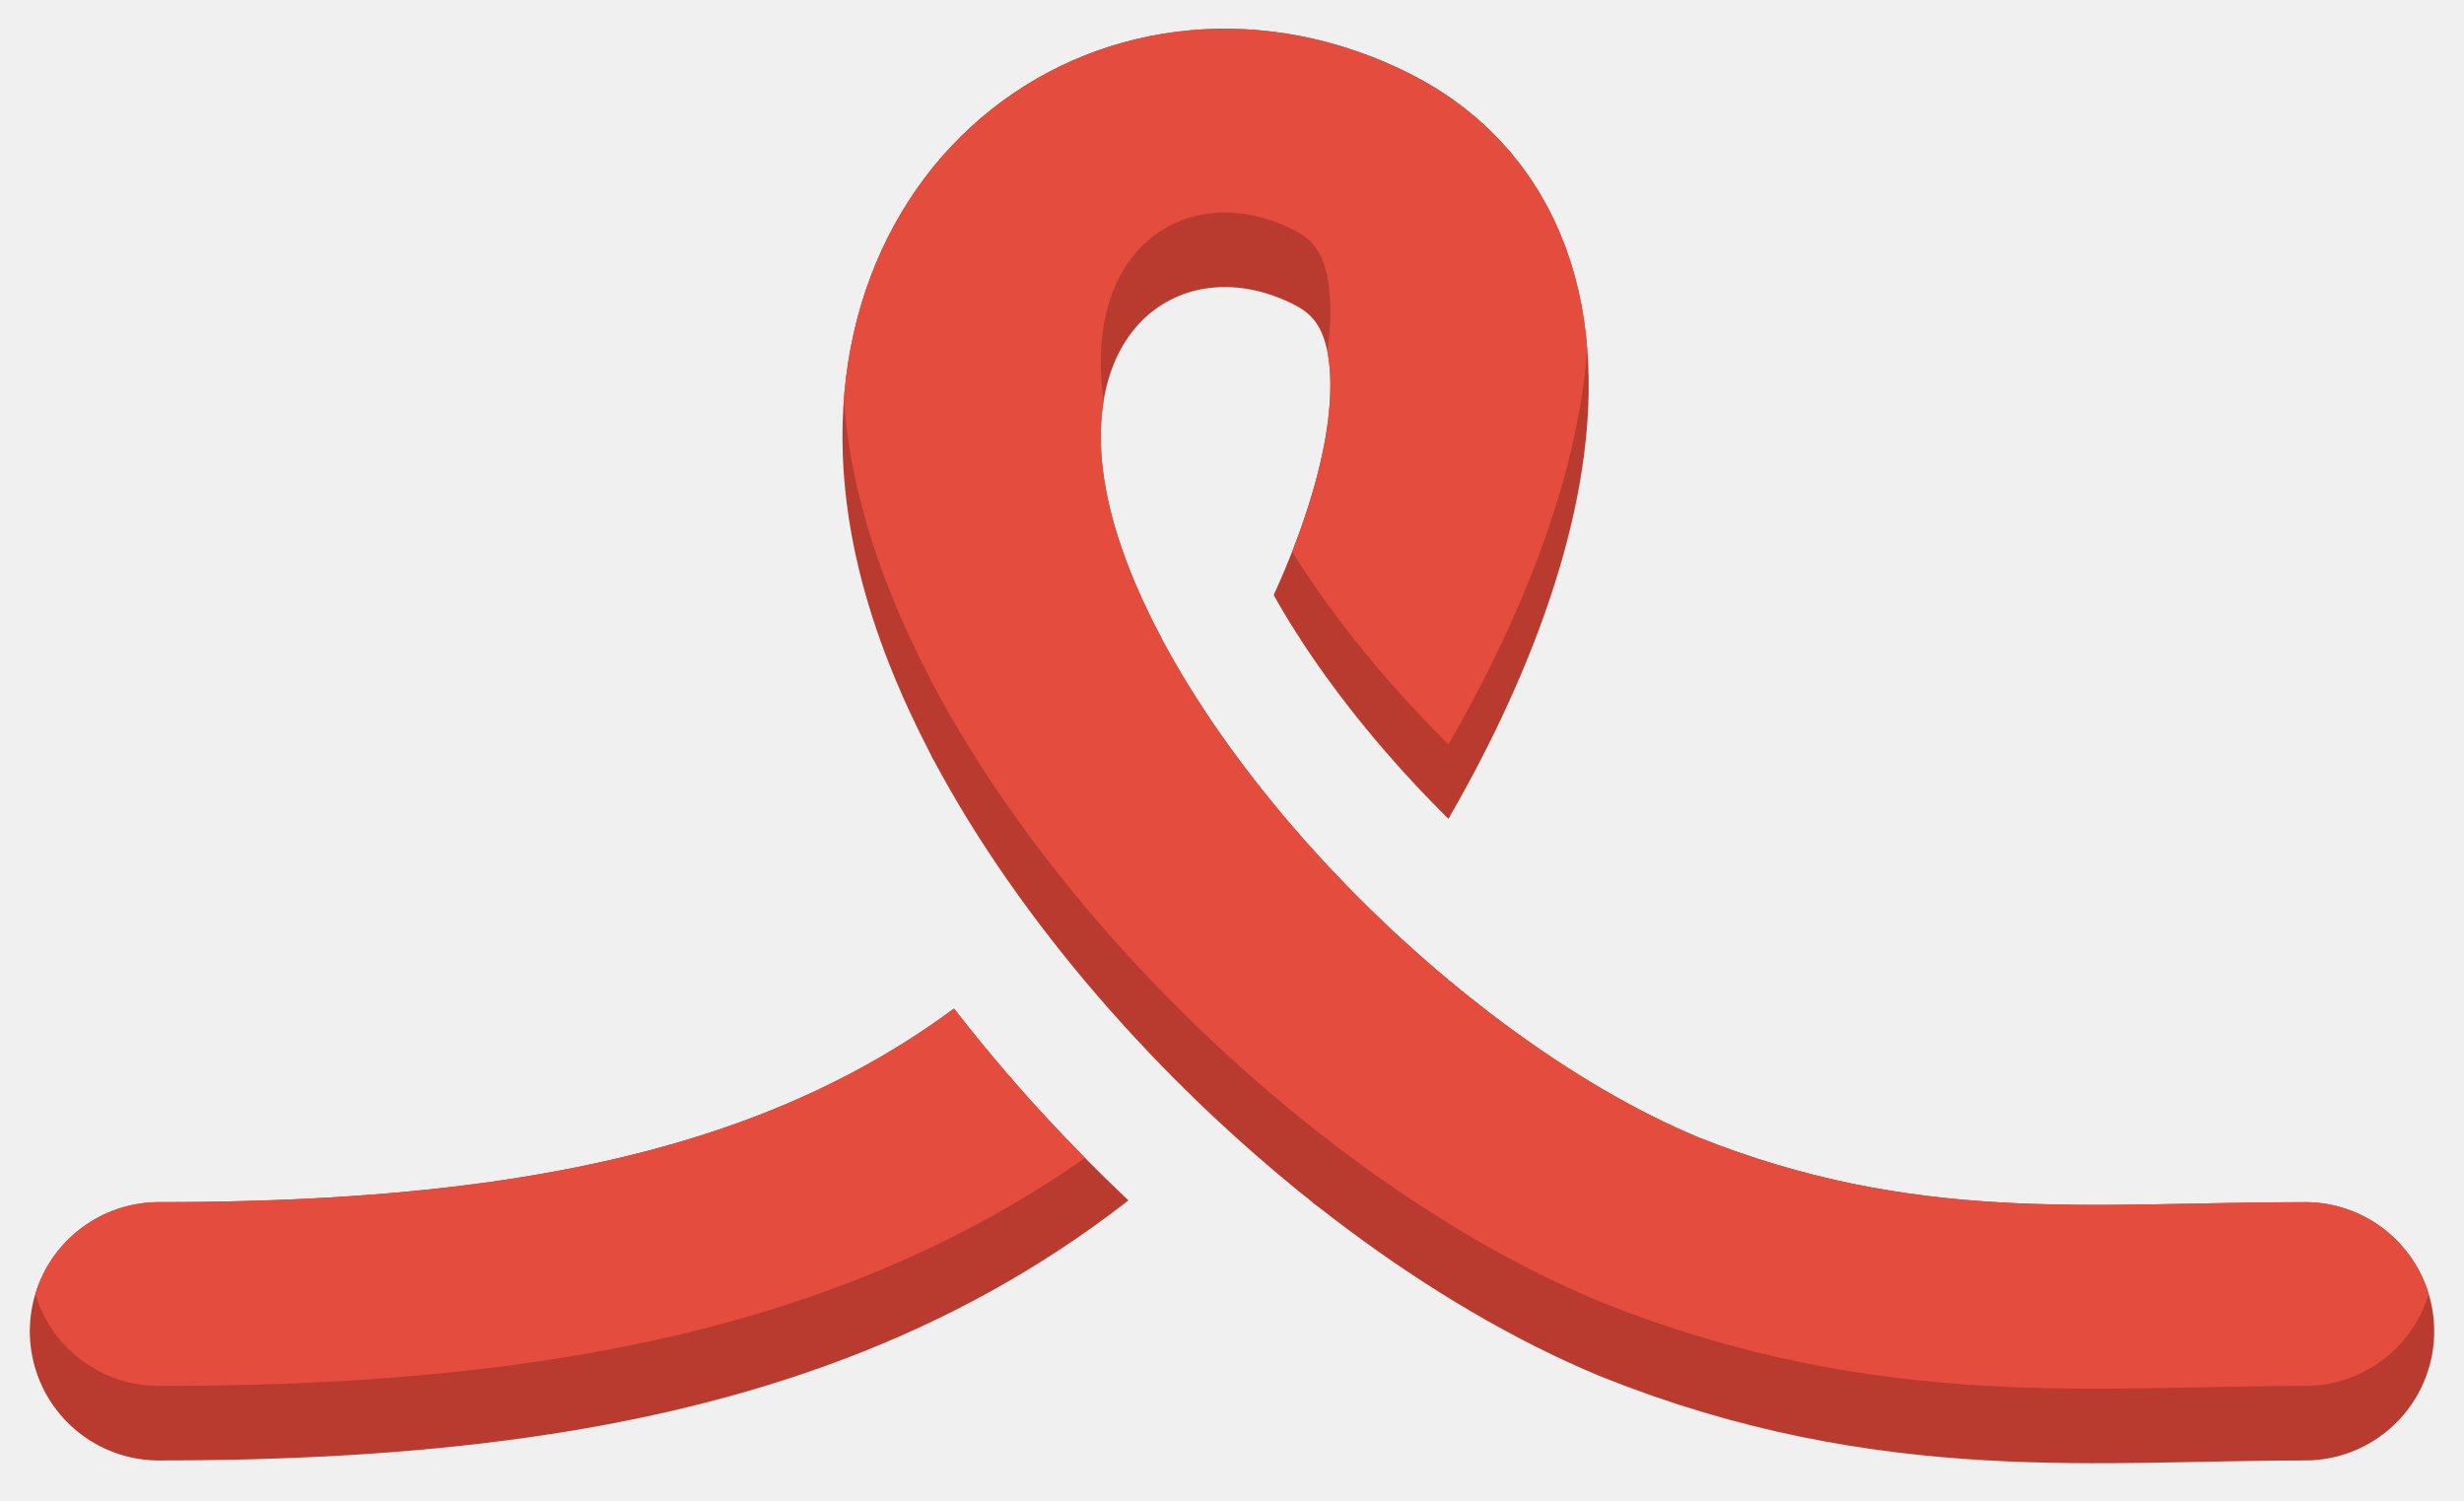
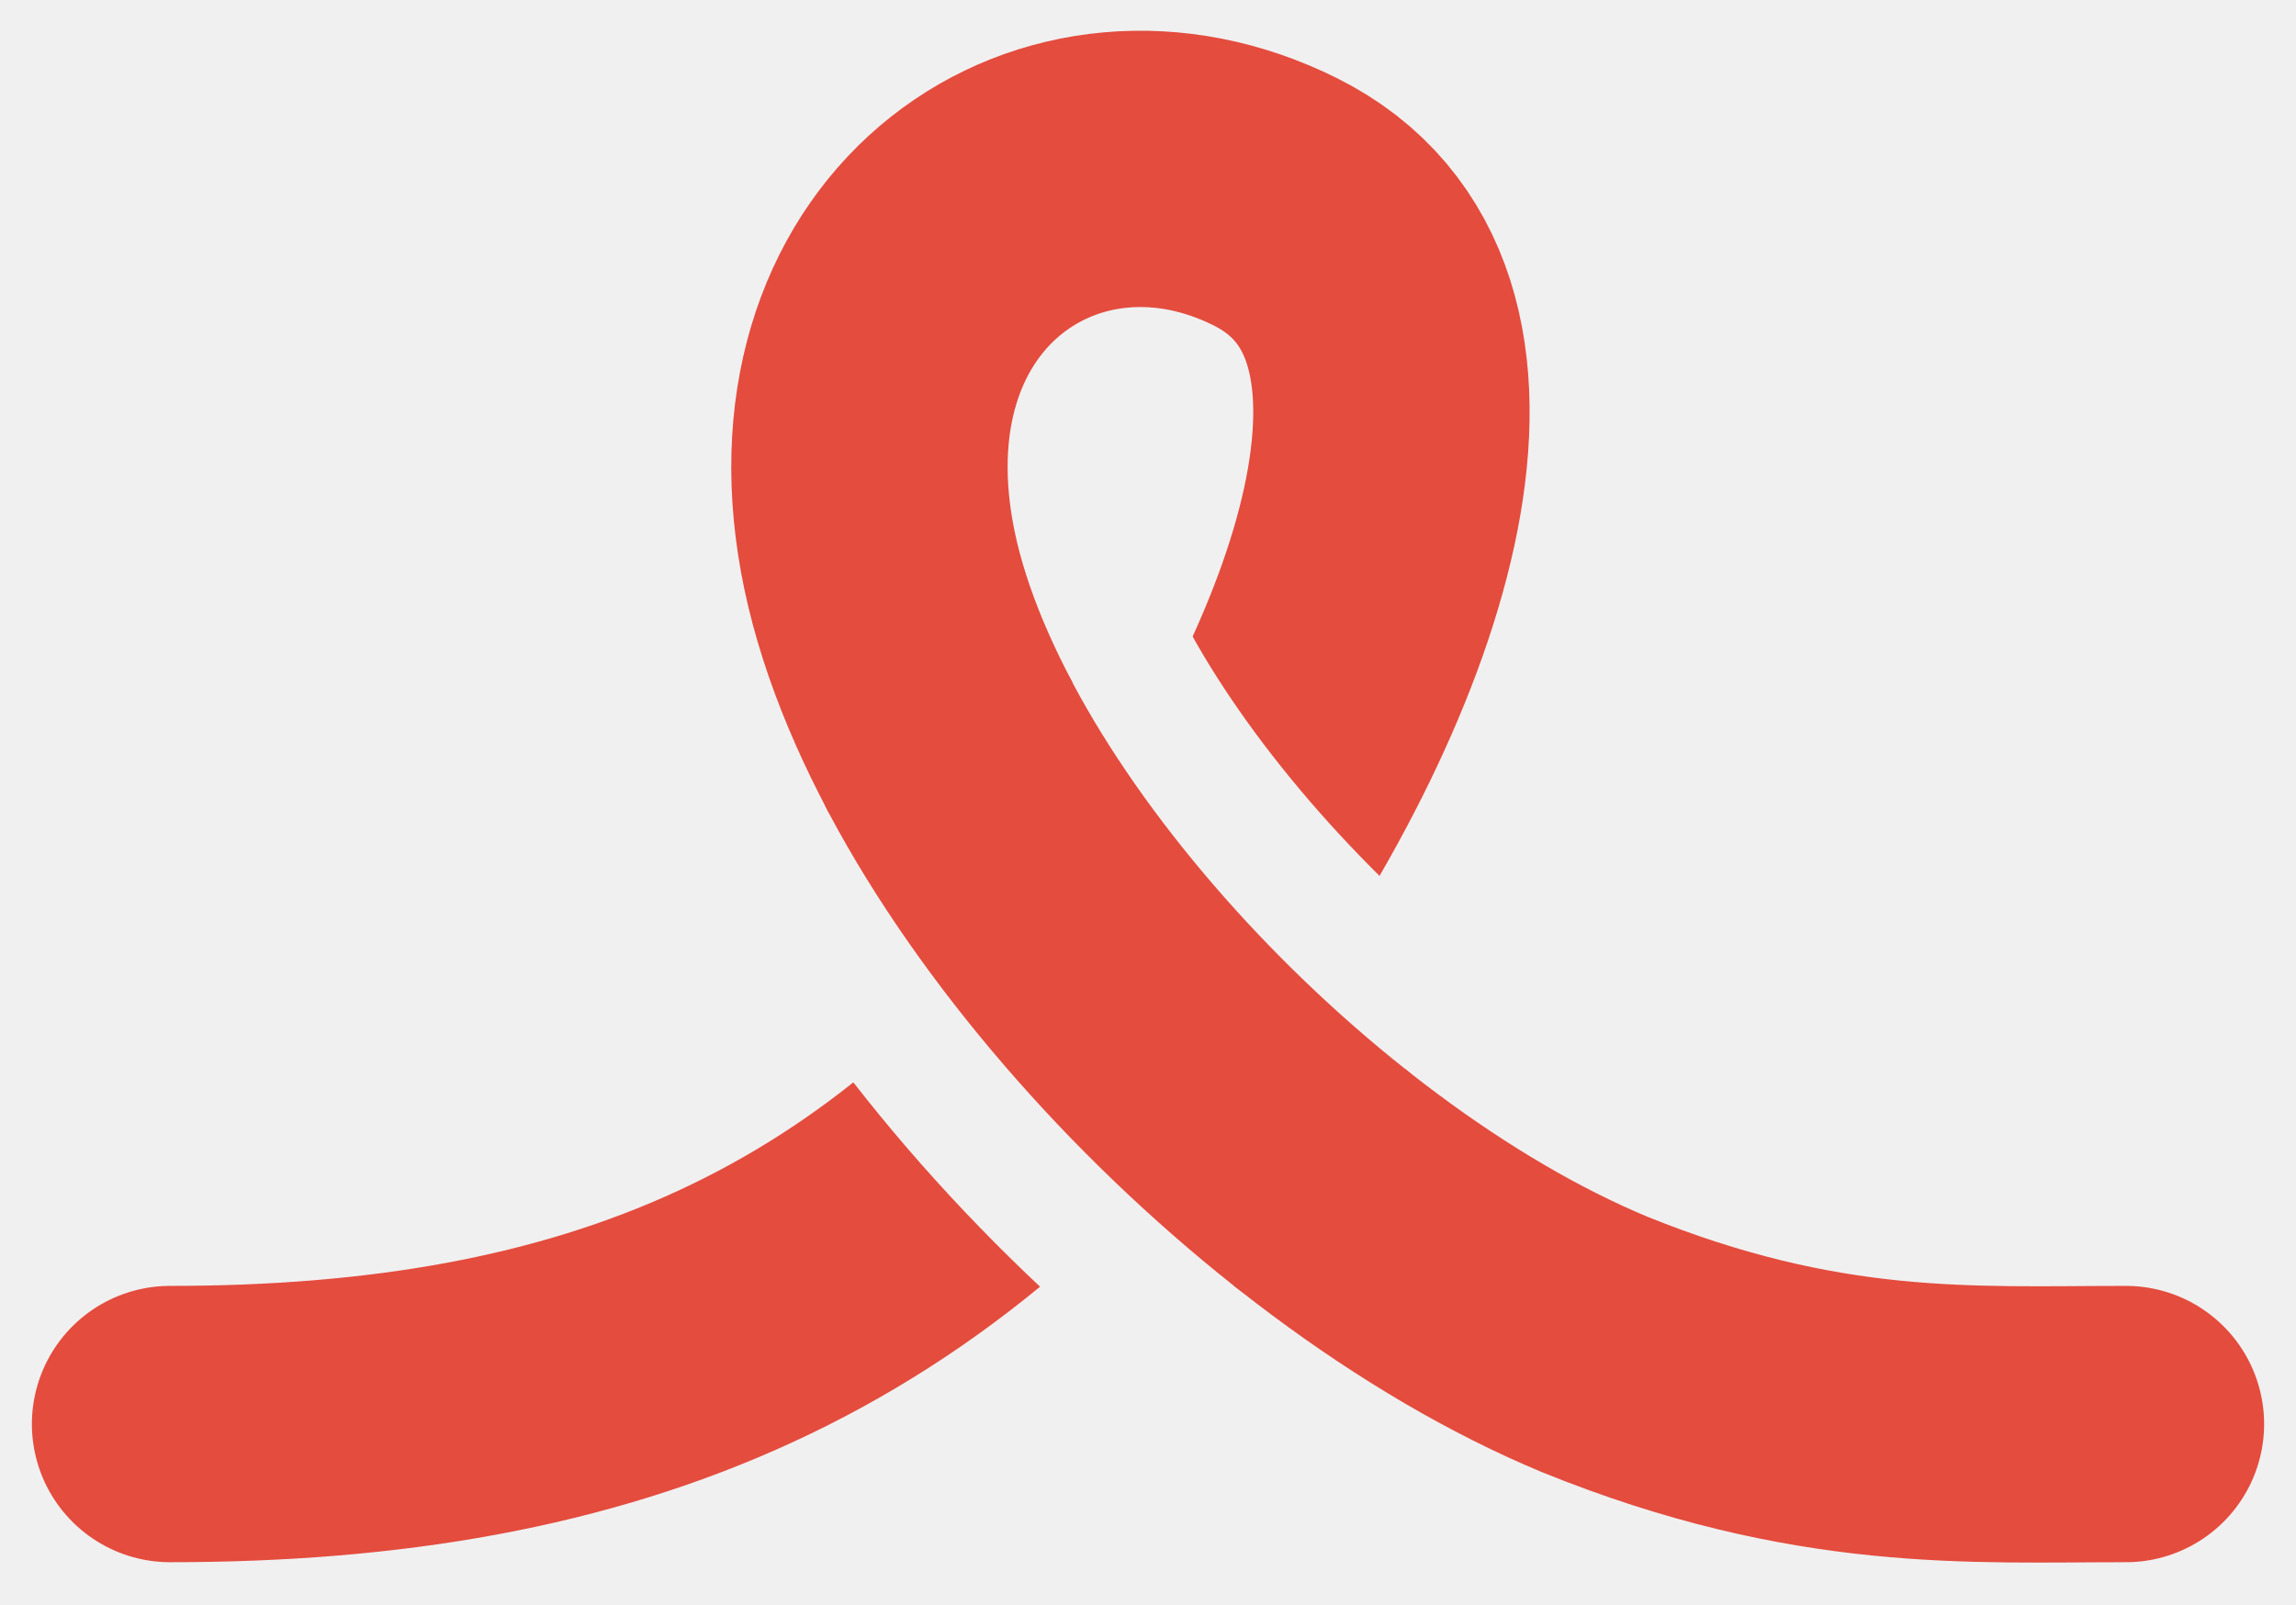
- <svg xmlns="http://www.w3.org/2000/svg" viewBox="8 72 496 302">
+ <svg xmlns="http://www.w3.org/2000/svg" viewBox="40 72 432 302">
  <defs>
    <mask id="cut" maskUnits="userSpaceOnUse" x="-100" y="-100" width="712" height="712">
      <rect x="-100" y="-100" width="712" height="712" fill="#fff" />
      <path d="M218.9 212.8C234.3 241.7 259.8 271 288.3 293.6" fill="none" stroke="#000" stroke-width="100" />
    </mask>
-     <mask id="shape" maskUnits="userSpaceOnUse" x="-100" y="-100" width="712" height="712">
-       <path d="M40 340C140 340 210 320 260 250C300 195 320 130 280 110C240 90 195 120 205 175C215 230 280 300 340 325C390 345 430 340 472 340" fill="none" stroke="#fff" stroke-width="52" stroke-linecap="round" mask="url(#cut)" />
-       <path d="M218.9 212.8C234.3 241.7 259.8 271 288.3 293.6" fill="none" stroke="#fff" stroke-width="52" stroke-linecap="round" />
-     </mask>
  </defs>
  <g transform="translate(0 0)">
-     <path d="M40 340C140 340 210 320 260 250C300 195 320 130 280 110C240 90 195 120 205 175C215 230 280 300 340 325C390 345 430 340 472 340" fill="none" stroke="#B93A2E" stroke-width="52" stroke-linecap="round" mask="url(#cut)" />
-     <path d="M218.9 212.8C234.3 241.7 259.8 271 288.3 293.6" fill="none" stroke="#B93A2E" stroke-width="52" stroke-linecap="round" />
-     <g mask="url(#shape)">
-       <g transform="translate(0 -15)">
-         <path d="M40 340C140 340 210 320 260 250C300 195 320 130 280 110C240 90 195 120 205 175C215 230 280 300 340 325C390 345 430 340 472 340" fill="none" stroke="#E44C3E" stroke-width="52" stroke-linecap="round" mask="url(#cut)" />
-         <path d="M218.9 212.8C234.3 241.7 259.8 271 288.3 293.6" fill="none" stroke="#E44C3E" stroke-width="52" stroke-linecap="round" />
-       </g>
-     </g>
+     <path d="M72 340C153 340 212 316 260 250C300 195 320 130 280 110C240 90 195 120 205 175C215 230 280 300 340 325C382 342 411 340 440 340" fill="none" stroke="#E44C3E" stroke-width="52" stroke-linecap="round" mask="url(#cut)" />
+     <path d="M218.9 212.8C234.3 241.7 259.8 271 288.3 293.6" fill="none" stroke="#E44C3E" stroke-width="52" stroke-linecap="round" />
  </g>
</svg>
